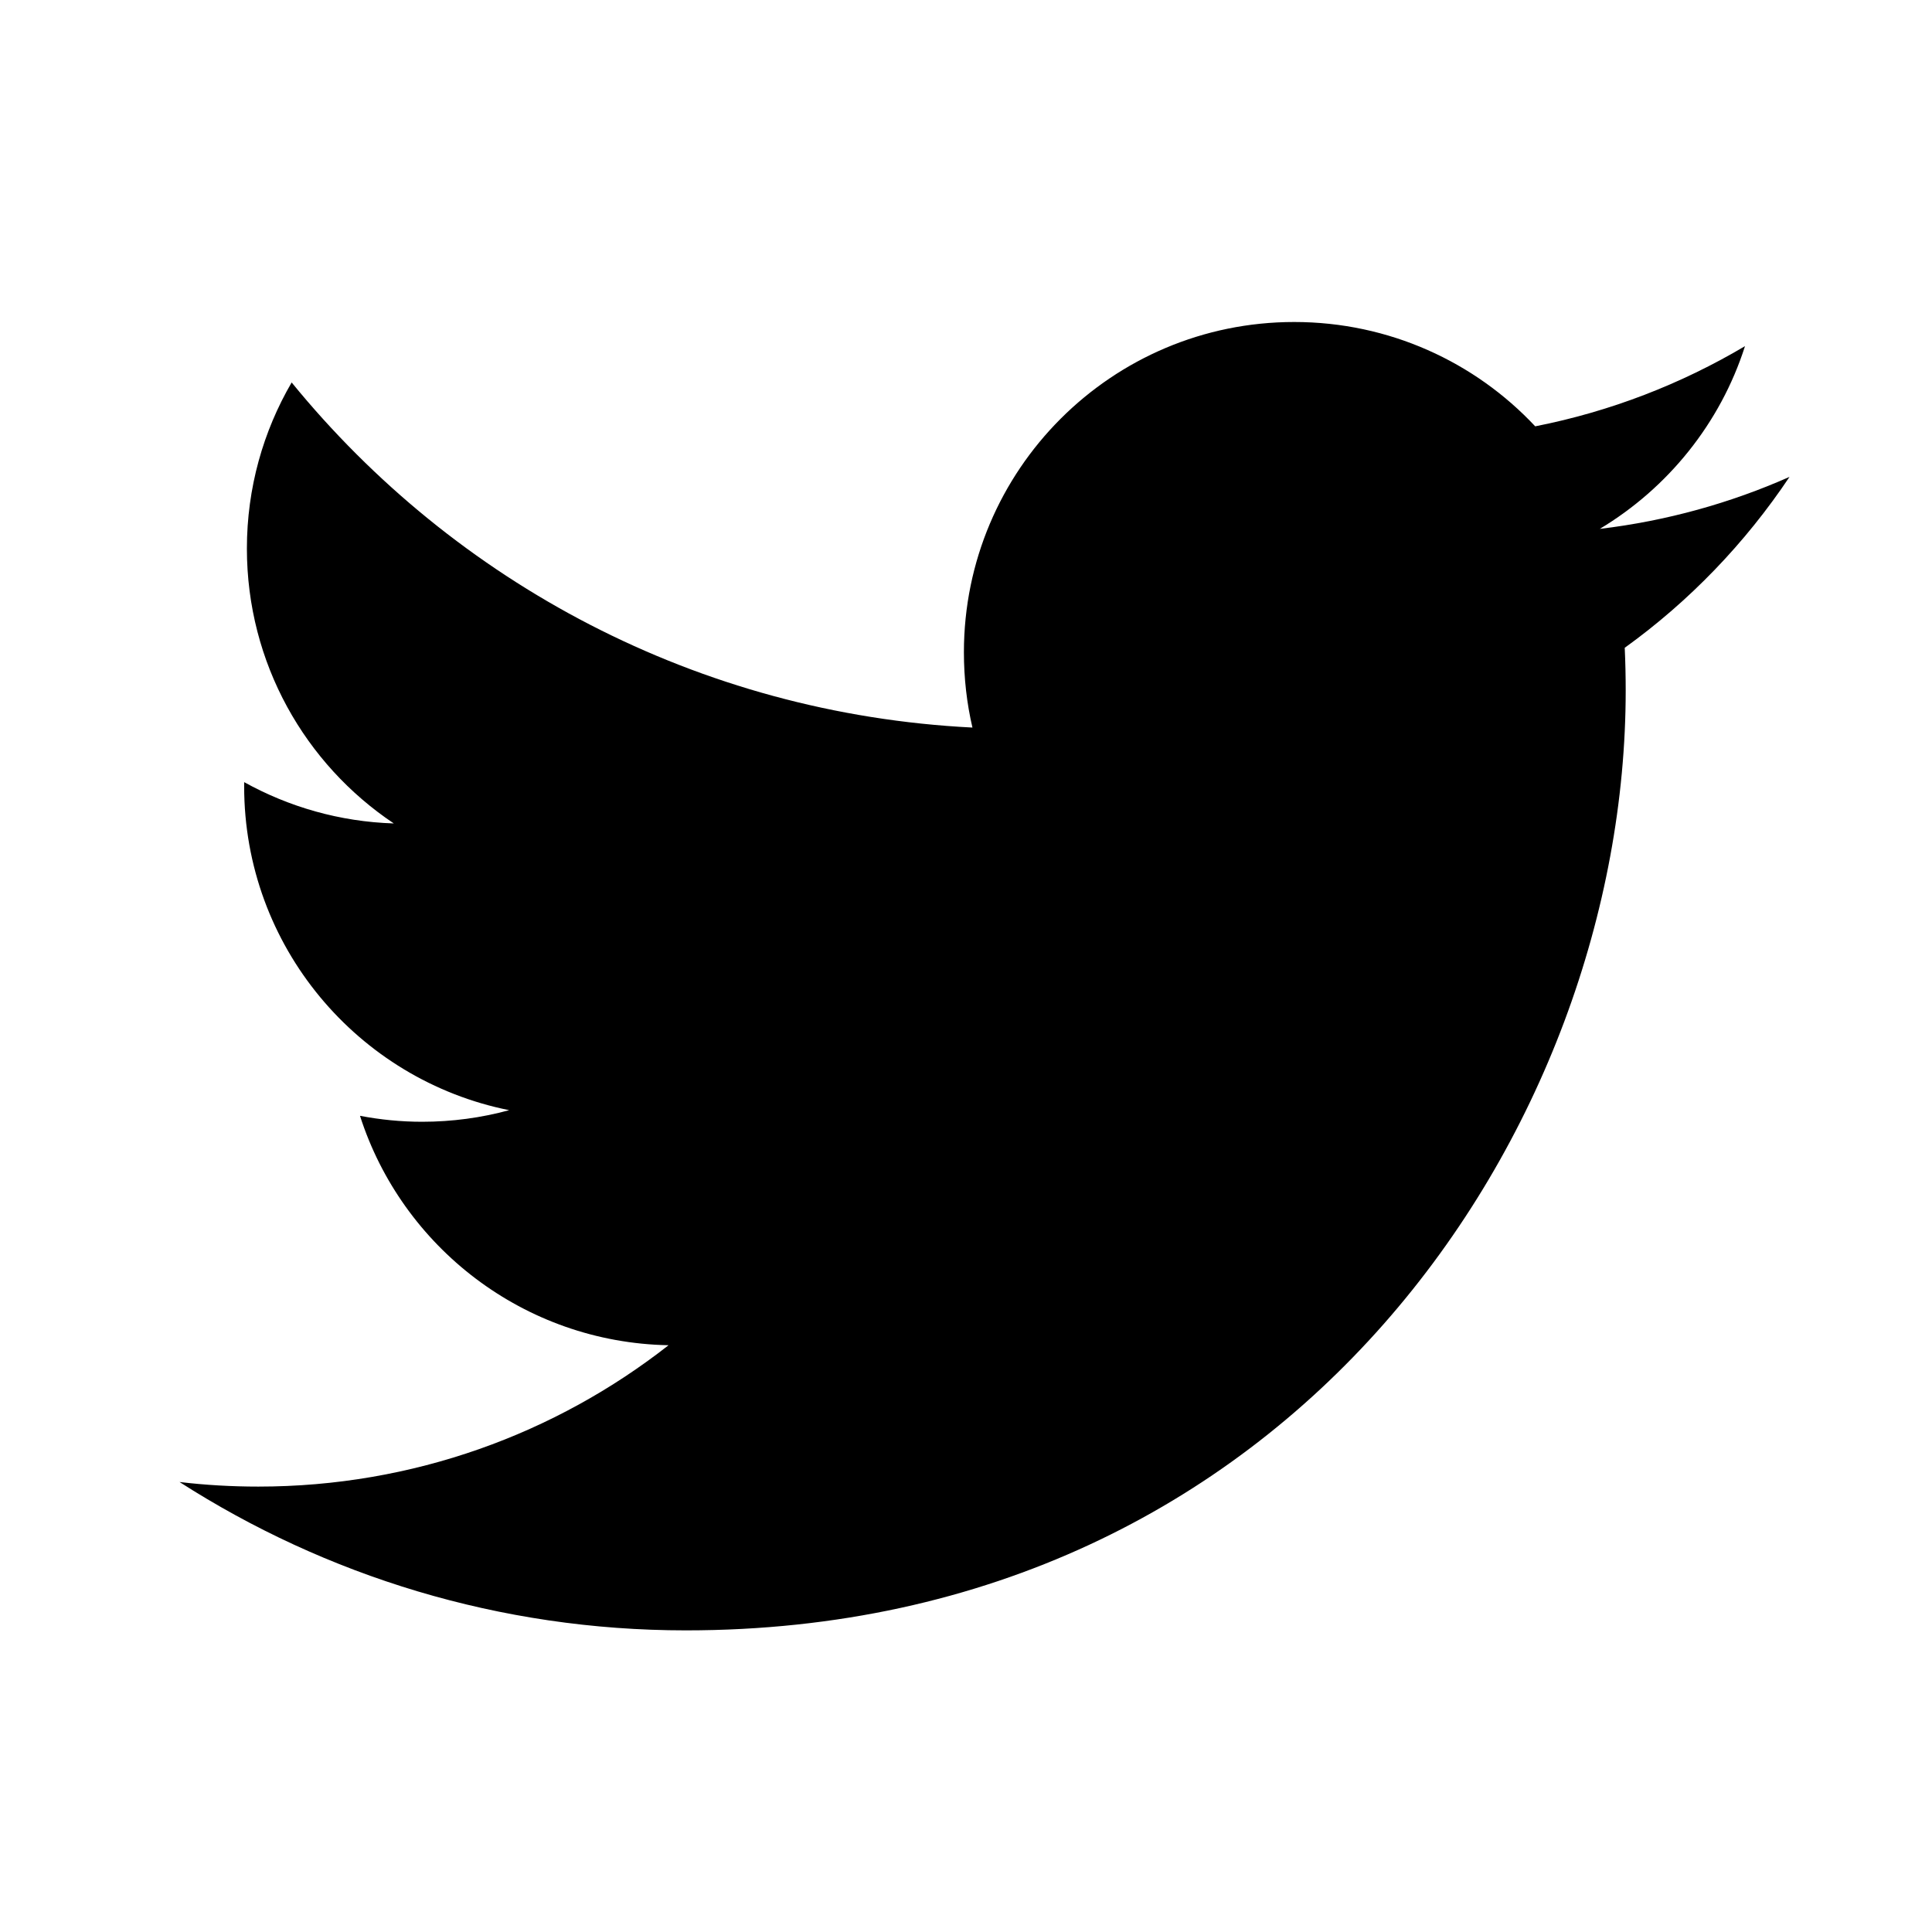
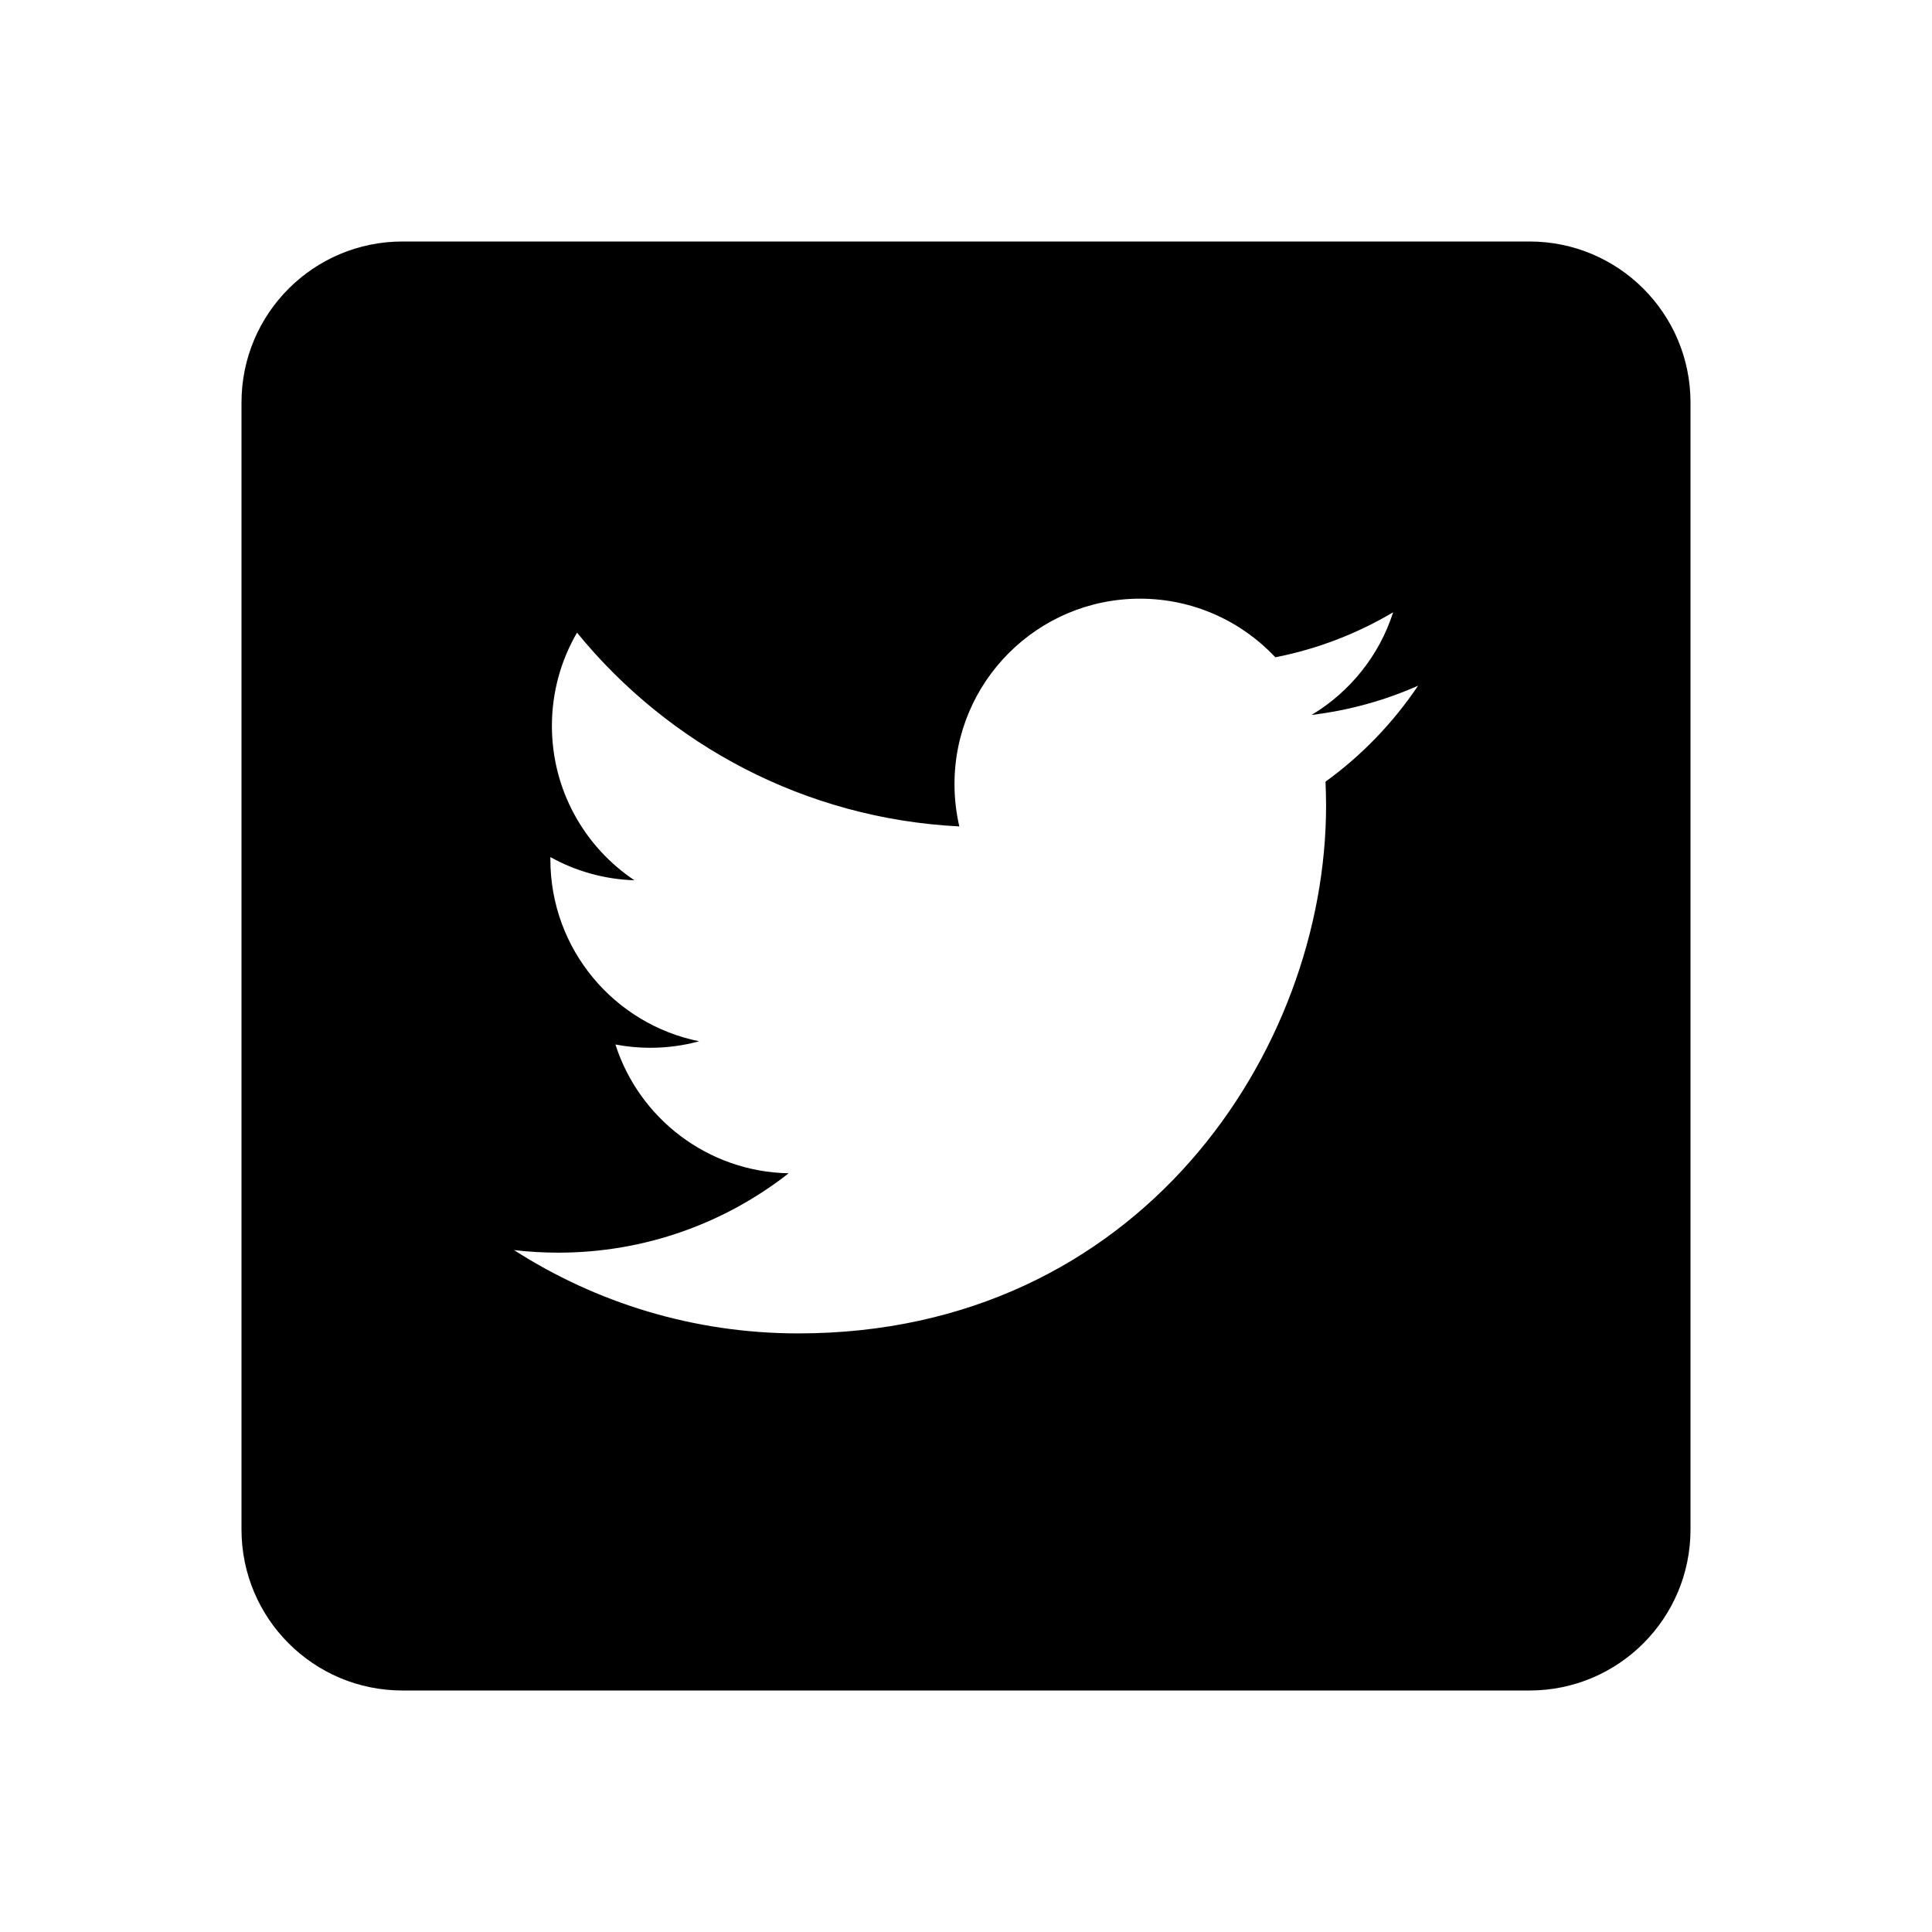
<svg xmlns="http://www.w3.org/2000/svg" version="1.1" x="0px" y="0px" viewBox="0 0 24 24" style="enable-background:new 0 0 24 24;" xml:space="preserve">
  <g id="twitter">
-     <path d="M22.23,5.924c-0.736,0.326-1.527,0.547-2.357,0.646c0.847-0.508,1.498-1.312,1.804-2.27   c-0.793,0.47-1.671,0.812-2.606,0.996C18.324,4.498,17.257,4,16.077,4c-2.266,0-4.103,1.837-4.103,4.103   c0,0.322,0.036,0.635,0.106,0.935C8.67,8.867,5.647,7.234,3.623,4.751C3.27,5.357,3.067,6.062,3.067,6.814   c0,1.424,0.724,2.679,1.825,3.415c-0.673-0.021-1.305-0.206-1.859-0.513c0,0.017,0,0.034,0,0.052c0,1.988,1.414,3.647,3.292,4.023   c-0.344,0.094-0.707,0.144-1.081,0.144c-0.264,0-0.521-0.026-0.772-0.074c0.522,1.63,2.038,2.816,3.833,2.85   c-1.404,1.1-3.174,1.756-5.096,1.756c-0.331,0-0.658-0.019-0.979-0.057c1.816,1.164,3.973,1.843,6.29,1.843   c7.547,0,11.675-6.252,11.675-11.675c0-0.178-0.004-0.355-0.012-0.531C20.985,7.47,21.68,6.747,22.23,5.924z" />
+     <path d="M19,3H5C3.895,3,3,3.895,3,5v14c0,1.105,0.895,2,2,2h14c1.105,0,2-0.895,2-2V5C21,3.895,20.105,3,19,3z M16.466,9.71   c0.004,0.099,0.007,0.198,0.007,0.298c0,3.045-2.318,6.556-6.556,6.556c-1.301,0-2.512-0.381-3.532-1.035   c0.18,0.021,0.364,0.032,0.55,0.032c1.079,0,2.073-0.368,2.862-0.986c-1.008-0.019-1.859-0.685-2.152-1.6   c0.141,0.027,0.285,0.041,0.433,0.041c0.21,0,0.414-0.028,0.607-0.081c-1.054-0.212-1.848-1.143-1.848-2.259   c0-0.01,0-0.019,0-0.029c0.311,0.173,0.666,0.276,1.044,0.288c-0.618-0.413-1.025-1.118-1.025-1.918   c0-0.422,0.114-0.818,0.312-1.158c1.136,1.394,2.834,2.311,4.749,2.407c-0.039-0.169-0.06-0.344-0.06-0.525   c0-1.272,1.032-2.304,2.304-2.304c0.663,0,1.261,0.28,1.682,0.728c0.525-0.103,1.018-0.295,1.463-0.559   c-0.172,0.538-0.537,0.99-1.013,1.275c0.466-0.056,0.91-0.18,1.323-0.363C17.306,8.979,16.916,9.385,16.466,9.71z" />
  </g>
  <g id="Layer_1">
</g>
</svg>
